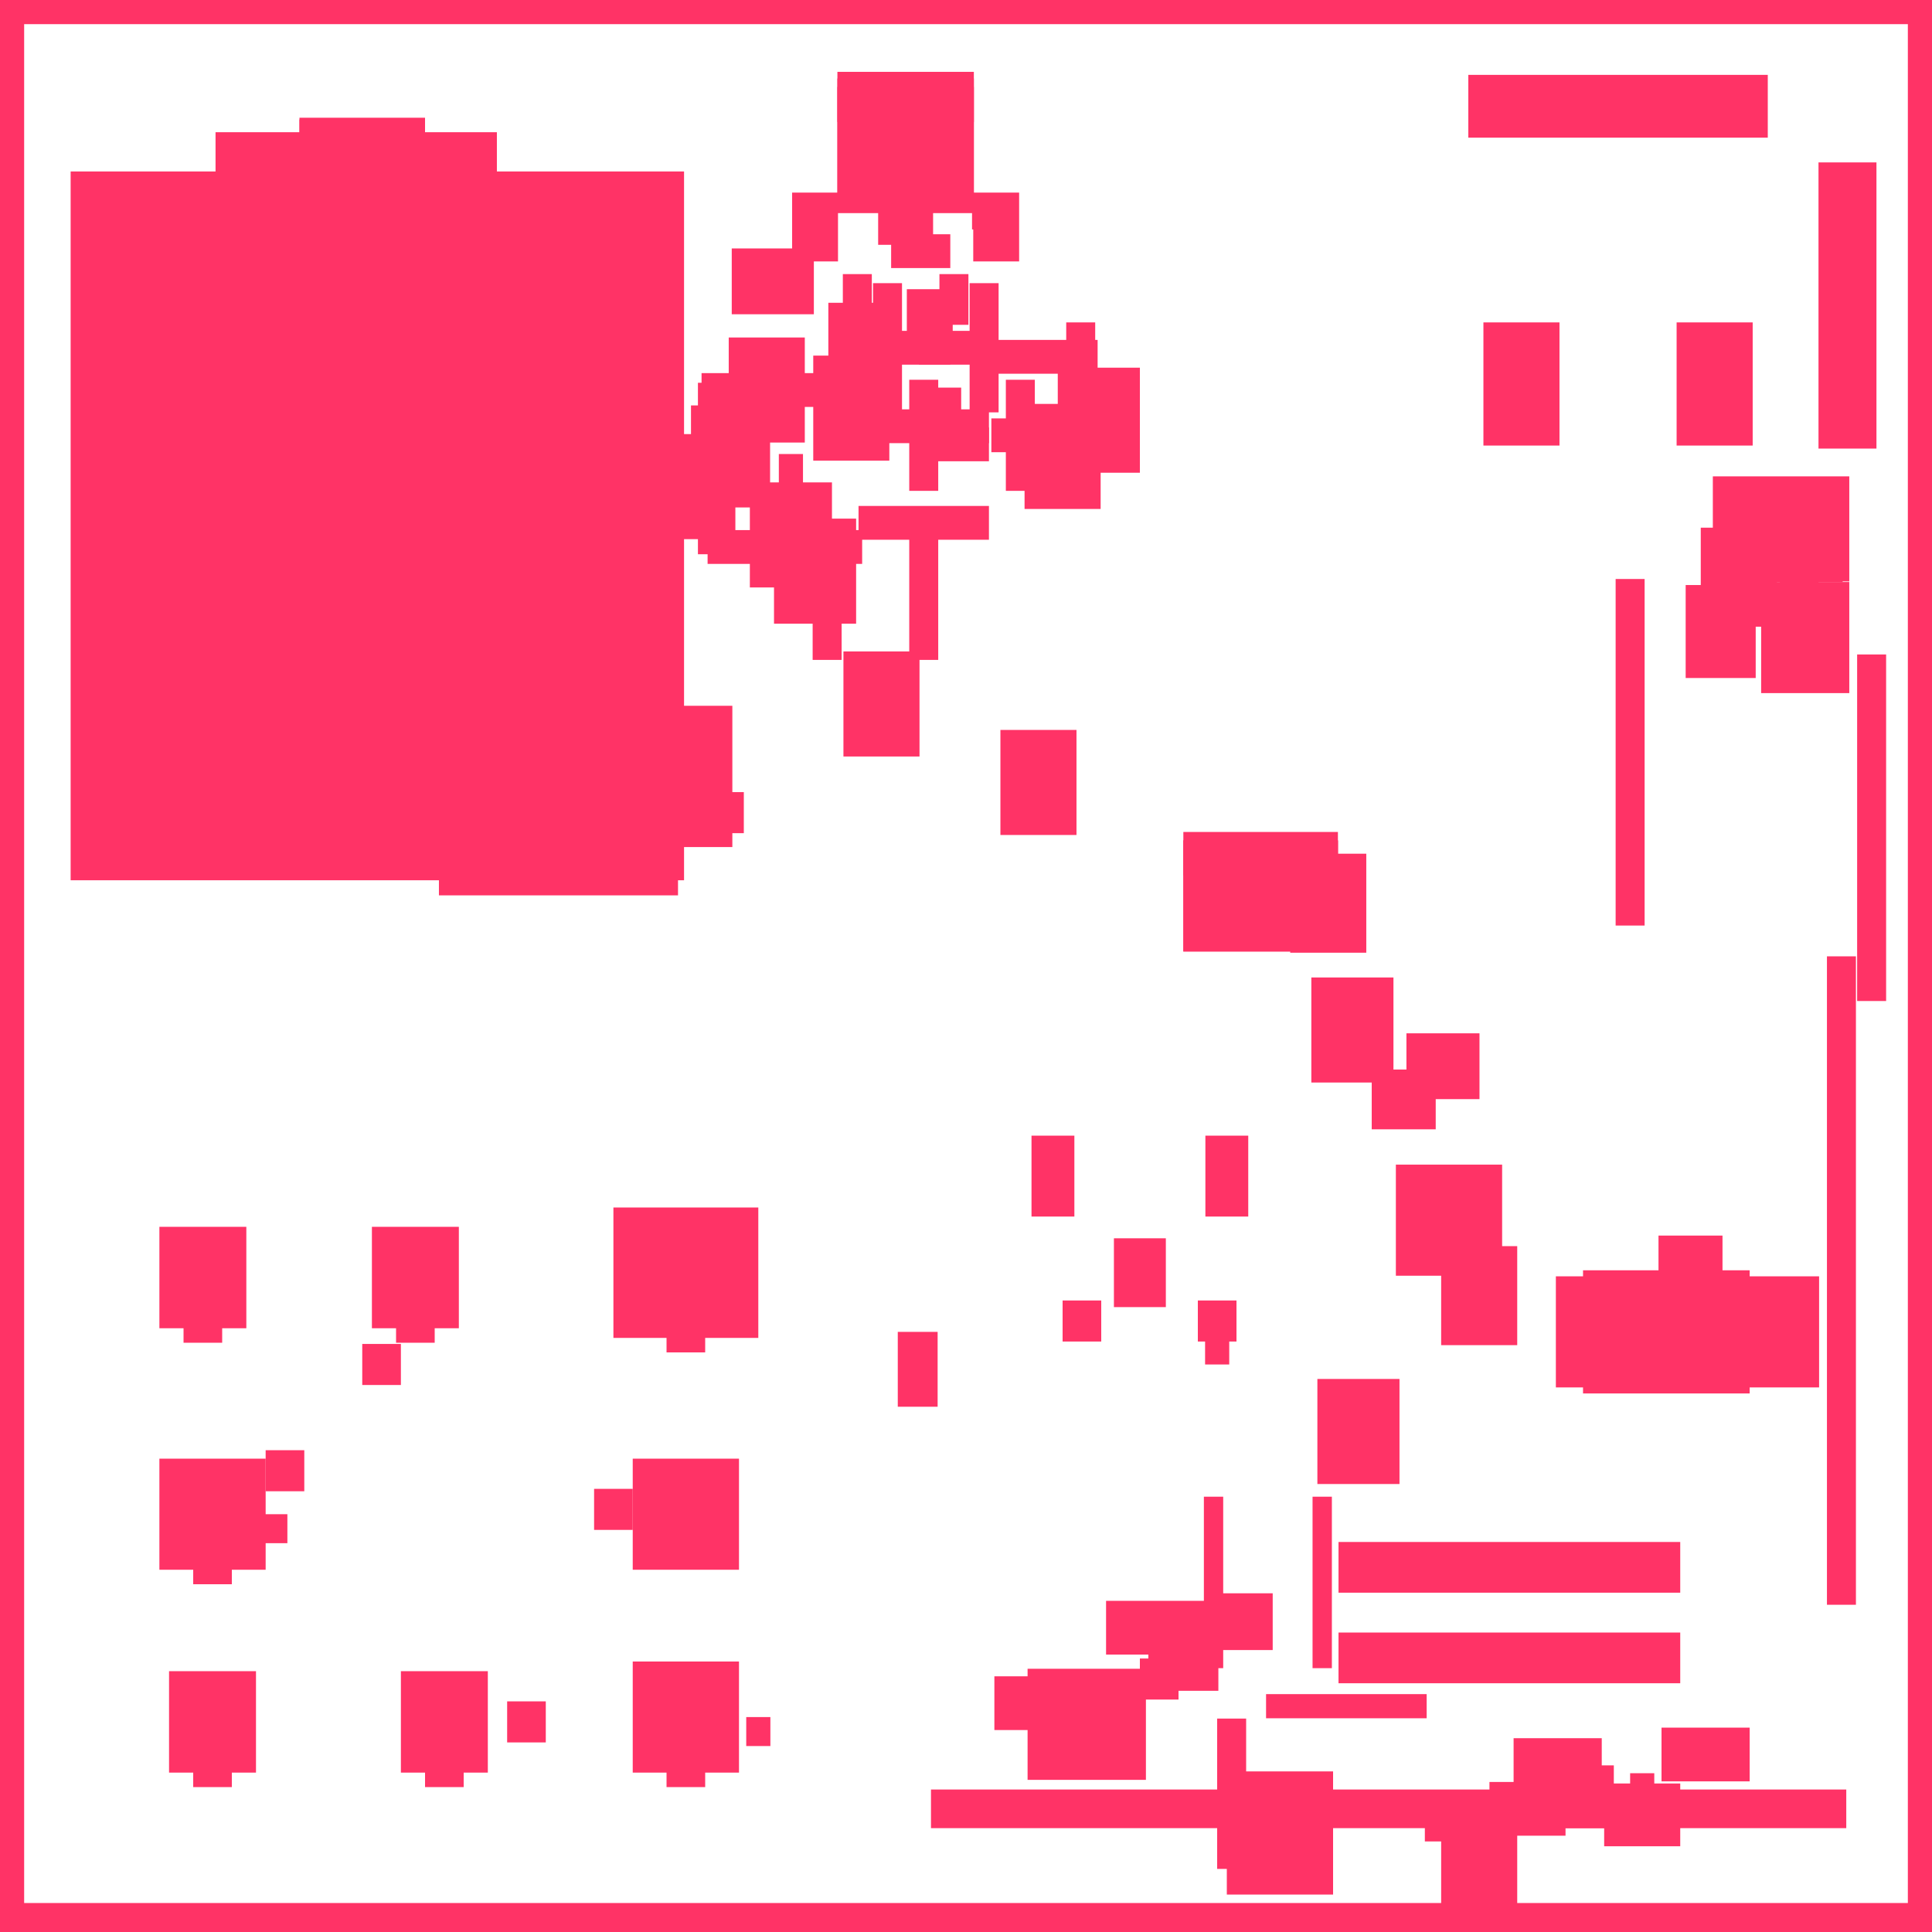
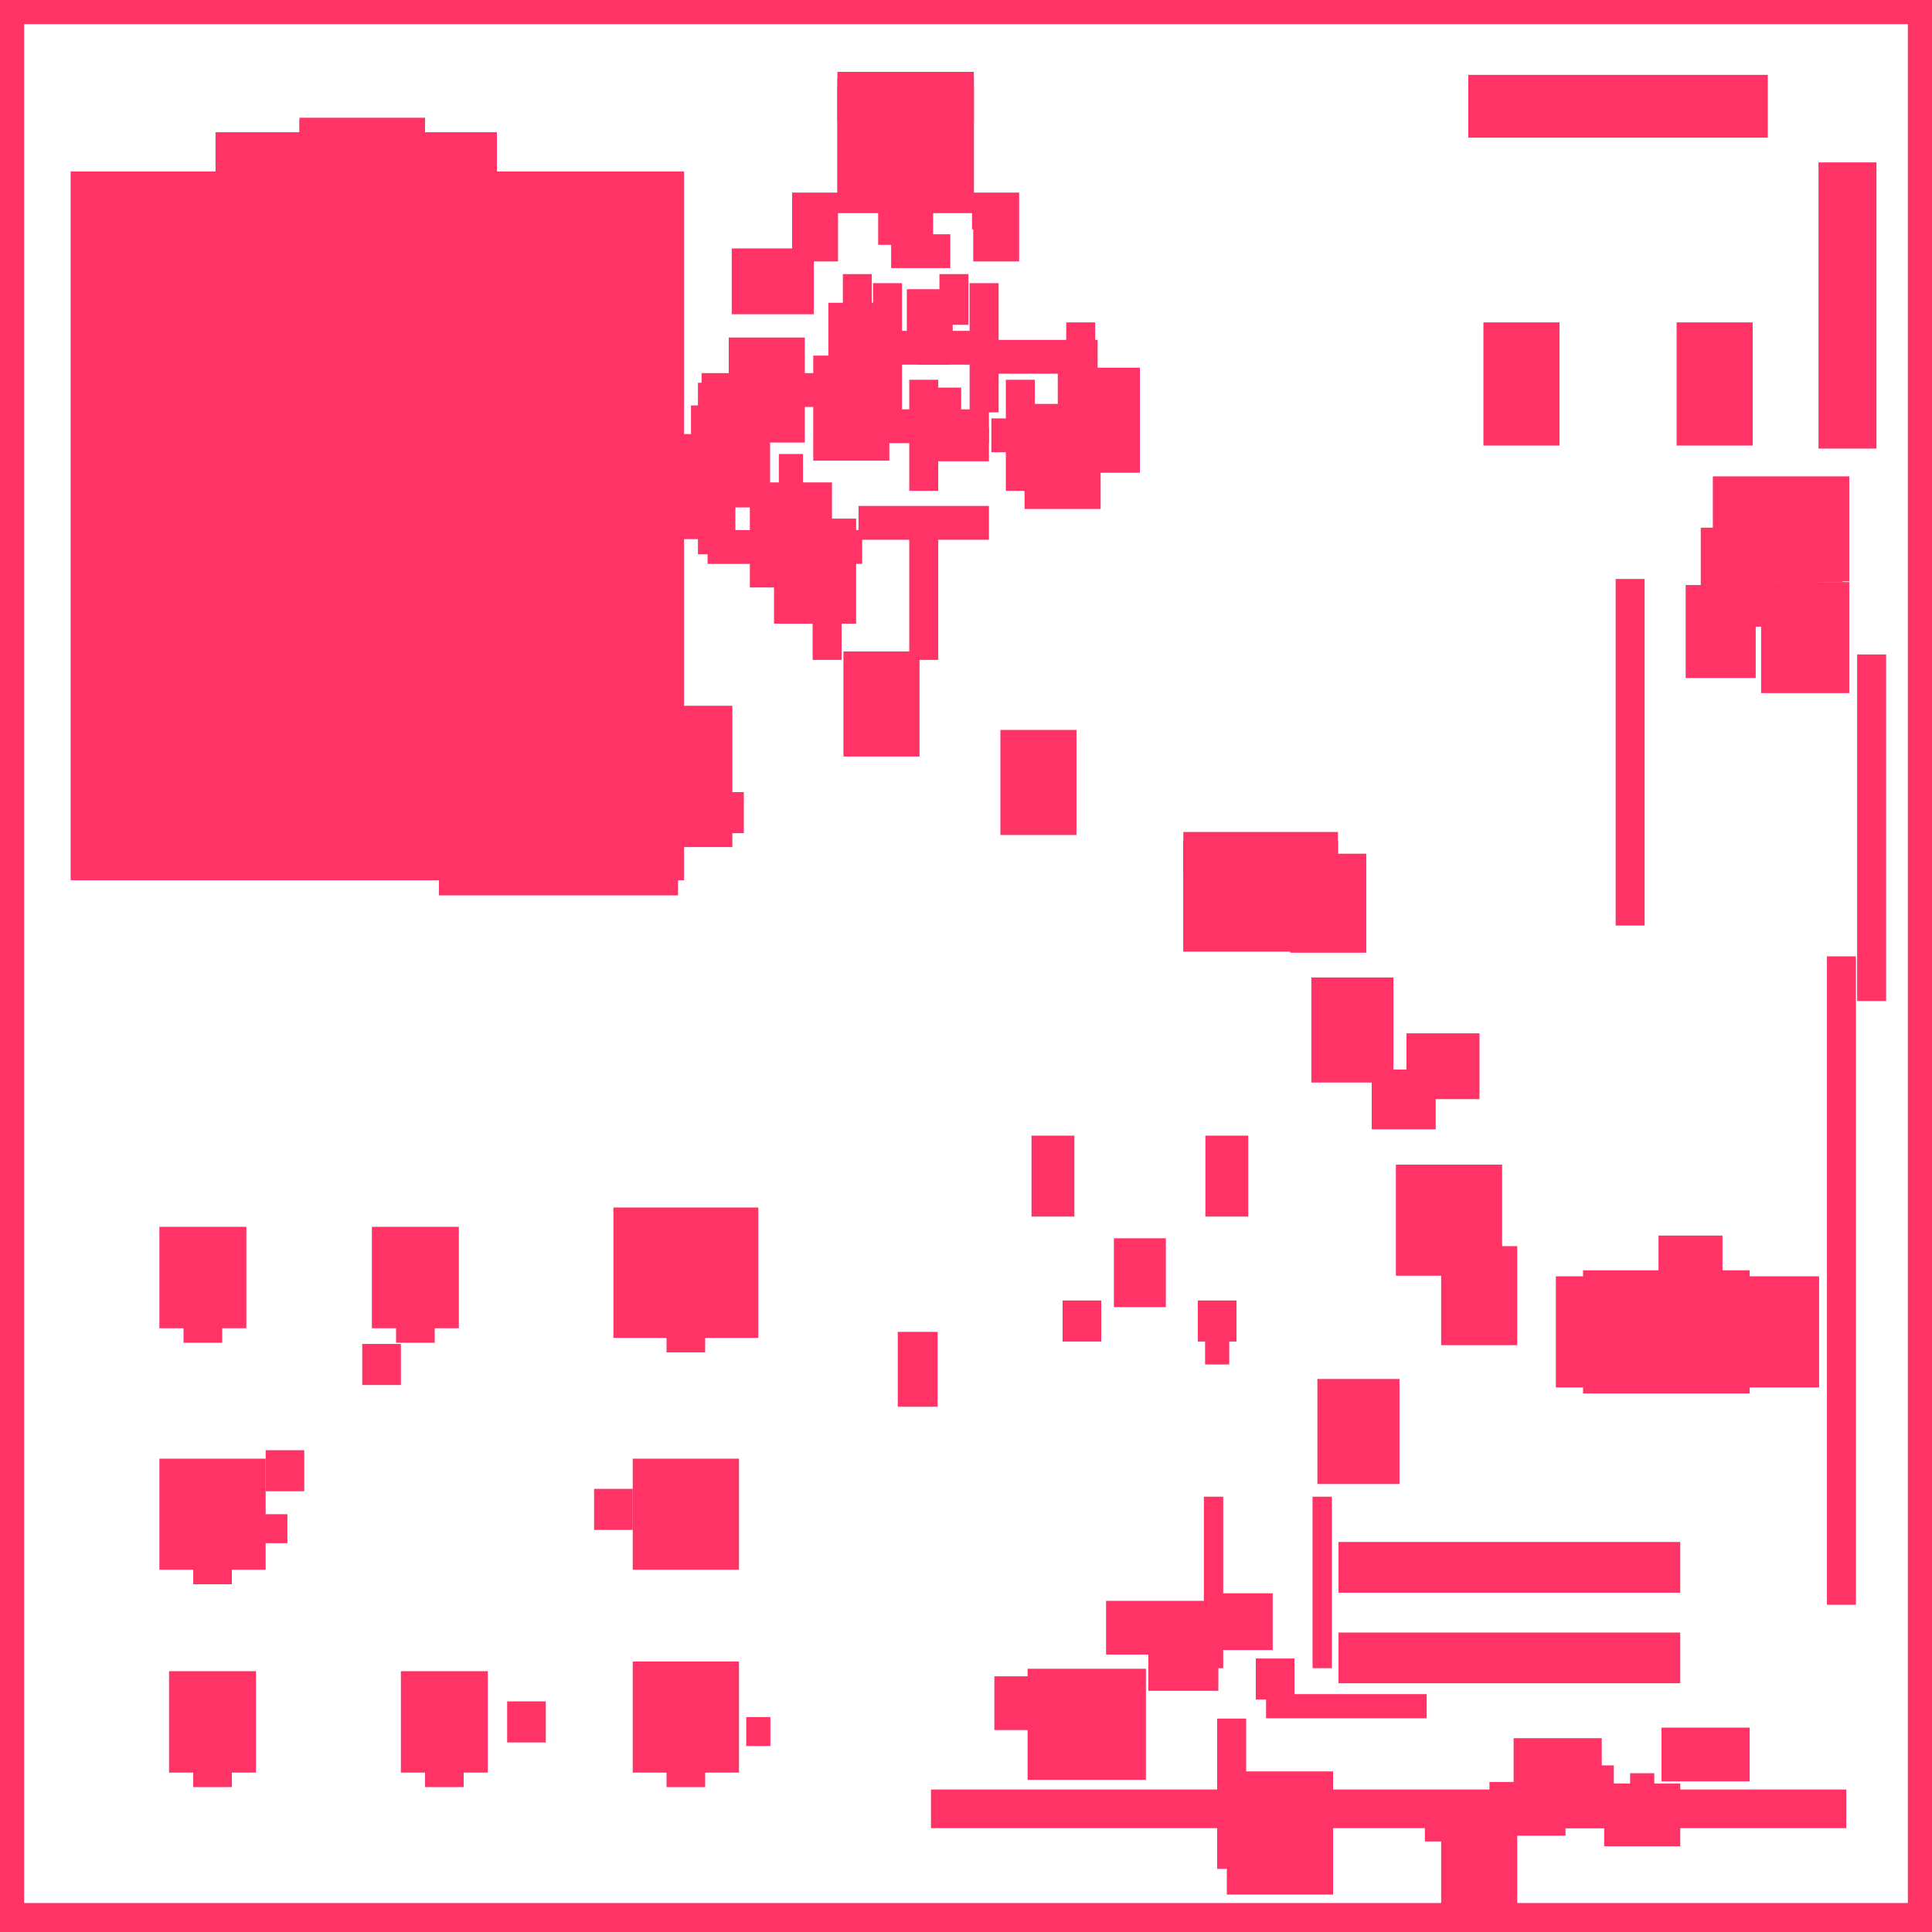
<svg xmlns="http://www.w3.org/2000/svg" viewBox="0 0 6400 6400" width="6400" height="6400">
-   <rect data-id="protected-0000" x="3776" y="5494" width="128" height="136" fill="#ff3366" />
+   <rect data-id="protected-0000" x="4160" y="5494" width="128" height="136" fill="#ff3366" />
  <rect data-id="protected-0001" x="3520" y="4308" width="128" height="136" fill="#ff3366" />
  <rect data-id="protected-0002" x="3968" y="4308" width="128" height="136" fill="#ff3366" />
  <rect data-id="protected-0003" x="2336" y="2624" width="128" height="136" fill="#ff3366" />
  <rect data-id="protected-0004" x="3056" y="1284" width="128" height="136" fill="#ff3366" />
  <rect data-id="protected-0005" x="1968" y="4932" width="128" height="136" fill="#ff3366" />
  <rect data-id="protected-0006" x="1680" y="5636" width="128" height="136" fill="#ff3366" />
  <rect data-id="protected-0007" x="880" y="4804" width="128" height="136" fill="#ff3366" />
  <rect data-id="protected-0008" x="1200" y="4452" width="128" height="136" fill="#ff3366" />
  <rect data-id="protected-0009" x="5276" y="4444" width="128" height="136" fill="#ff3366" />
  <rect data-id="protected-0010" x="3920" y="2756" width="512" height="144" fill="#ff3366" />
  <rect data-id="protected-0011" x="4032" y="5693" width="96" height="498" fill="#ff3366" />
  <rect data-id="protected-0012" x="6320" y="0" width="80" height="6400" fill="#ff3366" />
  <rect data-id="protected-0013" x="0" y="0" width="6400" height="80" fill="#ff3366" />
  <rect data-id="protected-0014" x="0" y="6304" width="6400" height="96" fill="#ff3366" />
  <rect data-id="protected-0015" x="0" y="0" width="80" height="6400" fill="#ff3366" />
  <rect data-id="protected-0016" x="1032" y="1418" width="96" height="648" fill="#ff3366" />
  <rect data-id="protected-0017" x="2774" y="260" width="452" height="144" fill="#ff3366" />
  <rect data-id="protected-0018" x="2324" y="1236" width="592" height="112" fill="#ff3366" />
  <rect data-id="protected-0019" x="2344" y="1756" width="512" height="112" fill="#ff3366" />
  <rect data-id="protected-0020" x="2312" y="1268" width="96" height="568" fill="#ff3366" />
  <rect data-id="protected-0021" x="3532" y="1068" width="96" height="428" fill="#ff3366" />
  <rect data-id="protected-0022" x="3284" y="1126" width="352" height="112" fill="#ff3366" />
  <rect data-id="protected-0023" x="3284" y="1386" width="352" height="112" fill="#ff3366" />
  <rect data-id="protected-0024" x="3012" y="1768" width="96" height="418" fill="#ff3366" />
  <rect data-id="protected-0025" x="2692" y="1768" width="96" height="418" fill="#ff3366" />
  <rect data-id="protected-0026" x="2844" y="1356" width="432" height="112" fill="#ff3366" />
  <rect data-id="protected-0027" x="2844" y="1676" width="432" height="112" fill="#ff3366" />
  <rect data-id="protected-0028" x="3332" y="1258" width="96" height="368" fill="#ff3366" />
  <rect data-id="protected-0029" x="3012" y="1258" width="96" height="368" fill="#ff3366" />
  <rect data-id="protected-0030" x="3044" y="1096" width="232" height="112" fill="#ff3366" />
  <rect data-id="protected-0031" x="3044" y="1416" width="232" height="112" fill="#ff3366" />
  <rect data-id="protected-0032" x="3212" y="938" width="96" height="428" fill="#ff3366" />
  <rect data-id="protected-0033" x="2892" y="938" width="96" height="428" fill="#ff3366" />
  <rect data-id="protected-0034" x="2952" y="776" width="196" height="112" fill="#ff3366" />
  <rect data-id="protected-0035" x="2952" y="1096" width="196" height="112" fill="#ff3366" />
  <rect data-id="protected-0036" x="3112" y="908" width="96" height="168" fill="#ff3366" />
  <rect data-id="protected-0037" x="2792" y="908" width="96" height="168" fill="#ff3366" />
  <rect data-id="protected-0038" x="6052" y="3168" width="96" height="2148" fill="#ff3366" />
  <rect data-id="protected-0039" x="6152" y="2168" width="96" height="1148" fill="#ff3366" />
  <rect data-id="protected-0040" x="5352" y="1918" width="96" height="1148" fill="#ff3366" />
  <rect data-id="protected-0041" x="992" y="390" width="416" height="144" fill="#ff3366" />
  <rect data-id="protected-0042" x="3920" y="2784" width="512" height="368" fill="#ff3366" />
  <rect data-id="protected-0043" x="4024" y="5278" width="192" height="188" fill="#ff3366" />
  <rect data-id="protected-0044" x="5014" y="5758" width="292" height="228" fill="#ff3366" />
  <rect data-id="protected-0045" x="3804" y="5423" width="232" height="178" fill="#ff3366" />
  <rect data-id="protected-0046" x="3424" y="5538" width="352" height="348" fill="#ff3366" />
  <rect data-id="protected-0047" x="3084" y="5928" width="3032" height="128" fill="#ff3366" />
  <rect data-id="protected-0048" x="3664" y="5303" width="332" height="178" fill="#ff3366" />
  <rect data-id="protected-0049" x="4774" y="5988" width="252" height="368" fill="#ff3366" />
  <rect data-id="protected-0050" x="4934" y="5903" width="252" height="178" fill="#ff3366" />
  <rect data-id="protected-0051" x="5134" y="5848" width="212" height="208" fill="#ff3366" />
  <rect data-id="protected-0052" x="3294" y="5553" width="252" height="178" fill="#ff3366" />
  <rect data-id="protected-0053" x="5314" y="5908" width="252" height="208" fill="#ff3366" />
  <rect data-id="protected-0054" x="5504" y="5723" width="292" height="178" fill="#ff3366" />
  <rect data-id="protected-0055" x="4064" y="5868" width="352" height="408" fill="#ff3366" />
  <rect data-id="protected-0056" x="3993" y="3762" width="142" height="268" fill="#ff3366" />
  <rect data-id="protected-0057" x="3417" y="3762" width="142" height="268" fill="#ff3366" />
  <rect data-id="protected-0058" x="3690" y="4102" width="172" height="228" fill="#ff3366" />
  <rect data-id="protected-0059" x="1129" y="1073" width="182" height="198" fill="#ff3366" />
  <rect data-id="protected-0060" x="1609" y="2093" width="182" height="198" fill="#ff3366" />
  <rect data-id="protected-0061" x="1784" y="1348" width="232" height="288" fill="#ff3366" />
  <rect data-id="protected-0062" x="504" y="968" width="232" height="288" fill="#ff3366" />
  <rect data-id="protected-0063" x="1349" y="1503" width="242" height="298" fill="#ff3366" />
  <rect data-id="protected-0064" x="234" y="568" width="2032" height="2348" fill="#ff3366" />
  <rect data-id="protected-0065" x="1674" y="2338" width="752" height="468" fill="#ff3366" />
  <rect data-id="protected-0066" x="714" y="438" width="932" height="748" fill="#ff3366" />
  <rect data-id="protected-0067" x="864" y="1298" width="1132" height="948" fill="#ff3366" />
  <rect data-id="protected-0068" x="854" y="698" width="212" height="948" fill="#ff3366" />
  <rect data-id="protected-0069" x="1374" y="638" width="192" height="868" fill="#ff3366" />
  <rect data-id="protected-0070" x="619" y="2198" width="202" height="188" fill="#ff3366" />
  <rect data-id="protected-0071" x="1614" y="2158" width="292" height="268" fill="#ff3366" />
  <rect data-id="protected-0072" x="1454" y="2538" width="792" height="168" fill="#ff3366" />
  <rect data-id="protected-0073" x="1454" y="2798" width="792" height="168" fill="#ff3366" />
  <rect data-id="protected-0074" x="1074" y="1978" width="292" height="268" fill="#ff3366" />
  <rect data-id="protected-0075" x="1364" y="1168" width="272" height="248" fill="#ff3366" />
  <rect data-id="protected-0076" x="949" y="1893" width="182" height="198" fill="#ff3366" />
  <rect data-id="protected-0077" x="2774" y="238" width="452" height="468" fill="#ff3366" />
  <rect data-id="protected-0078" x="2744" y="1003" width="192" height="218" fill="#ff3366" />
  <rect data-id="protected-0079" x="3224" y="638" width="152" height="228" fill="#ff3366" />
  <rect data-id="protected-0080" x="3004" y="958" width="152" height="228" fill="#ff3366" />
  <rect data-id="protected-0081" x="2624" y="638" width="152" height="228" fill="#ff3366" />
  <rect data-id="protected-0082" x="3314" y="2418" width="252" height="348" fill="#ff3366" />
  <rect data-id="protected-0083" x="2794" y="2158" width="252" height="348" fill="#ff3366" />
  <rect data-id="protected-0084" x="3504" y="1218" width="272" height="348" fill="#ff3366" />
  <rect data-id="protected-0085" x="2564" y="1718" width="272" height="348" fill="#ff3366" />
  <rect data-id="protected-0086" x="2909" y="613" width="182" height="198" fill="#ff3366" />
  <rect data-id="protected-0087" x="2164" y="1438" width="272" height="348" fill="#ff3366" />
  <rect data-id="protected-0088" x="2289" y="1343" width="262" height="338" fill="#ff3366" />
  <rect data-id="protected-0089" x="2694" y="1178" width="252" height="348" fill="#ff3366" />
  <rect data-id="protected-0090" x="3394" y="1338" width="252" height="348" fill="#ff3366" />
  <rect data-id="protected-0091" x="2484" y="1598" width="272" height="348" fill="#ff3366" />
  <rect data-id="protected-0092" x="2424" y="823" width="272" height="218" fill="#ff3366" />
  <rect data-id="protected-0093" x="2414" y="1118" width="252" height="348" fill="#ff3366" />
  <rect data-id="protected-0094" x="2974" y="4412" width="132" height="248" fill="#ff3366" />
  <rect data-id="protected-0095" x="4659" y="3423" width="242" height="218" fill="#ff3366" />
  <rect data-id="protected-0096" x="4344" y="3238" width="272" height="348" fill="#ff3366" />
  <rect data-id="protected-0097" x="5584" y="1938" width="232" height="308" fill="#ff3366" />
  <rect data-id="protected-0098" x="5834" y="1928" width="292" height="368" fill="#ff3366" />
  <rect data-id="protected-0099" x="5634" y="1748" width="252" height="328" fill="#ff3366" />
  <rect data-id="protected-0100" x="5674" y="1578" width="452" height="348" fill="#ff3366" />
  <rect data-id="protected-0101" x="5554" y="1068" width="252" height="408" fill="#ff3366" />
  <rect data-id="protected-0102" x="4914" y="1068" width="252" height="408" fill="#ff3366" />
  <rect data-id="protected-0103" x="6024" y="538" width="192" height="948" fill="#ff3366" />
  <rect data-id="protected-0104" x="4434" y="5108" width="1132" height="168" fill="#ff3366" />
  <rect data-id="protected-0105" x="4434" y="5408" width="1132" height="168" fill="#ff3366" />
  <rect data-id="protected-0106" x="4544" y="3543" width="212" height="198" fill="#ff3366" />
  <rect data-id="protected-0107" x="4624" y="3858" width="352" height="368" fill="#ff3366" />
  <rect data-id="protected-0108" x="4364" y="4568" width="272" height="348" fill="#ff3366" />
  <rect data-id="protected-0109" x="4274" y="2828" width="252" height="328" fill="#ff3366" />
  <rect data-id="protected-0110" x="4774" y="4128" width="252" height="328" fill="#ff3366" />
  <rect data-id="protected-0111" x="4864" y="248" width="992" height="208" fill="#ff3366" />
  <rect data-id="protected-0112" x="5494" y="4093" width="212" height="198" fill="#ff3366" />
  <rect data-id="protected-0113" x="5254" y="4273" width="212" height="198" fill="#ff3366" />
  <rect data-id="protected-0114" x="5714" y="4273" width="212" height="198" fill="#ff3366" />
  <rect data-id="protected-0115" x="5244" y="4208" width="552" height="408" fill="#ff3366" />
  <rect data-id="protected-0116" x="5774" y="4228" width="252" height="368" fill="#ff3366" />
  <rect data-id="protected-0117" x="5154" y="4228" width="252" height="368" fill="#ff3366" />
  <rect data-id="protected-0118" x="992" y="396" width="416" height="432" fill="#ff3366" />
  <rect data-id="protected-0119" x="4348" y="4958" width="64" height="568" fill="#ff3366" />
  <rect data-id="protected-0120" x="3988" y="4958" width="64" height="568" fill="#ff3366" />
  <rect data-id="protected-0121" x="4194" y="5612" width="532" height="80" fill="#ff3366" />
  <rect data-id="protected-0122" x="2096" y="4832" width="352" height="368" fill="#ff3366" />
  <rect data-id="protected-0123" x="3920" y="2784" width="512" height="368" fill="#ff3366" />
  <rect data-id="protected-0124" x="3700" y="4117" width="152" height="198" fill="#ff3366" />
  <rect data-id="protected-0125" x="3404" y="5528" width="392" height="368" fill="#ff3366" />
  <rect data-id="protected-0126" x="2032" y="4000" width="480" height="432" fill="#ff3366" />
  <rect data-id="protected-0127" x="560" y="5536" width="288" height="336" fill="#ff3366" />
  <rect data-id="protected-0128" x="528" y="4832" width="352" height="368" fill="#ff3366" />
  <rect data-id="protected-0129" x="2096" y="5504" width="352" height="368" fill="#ff3366" />
  <rect data-id="protected-0130" x="2774" y="288" width="452" height="368" fill="#ff3366" />
  <rect data-id="protected-0131" x="528" y="4064" width="288" height="336" fill="#ff3366" />
  <rect data-id="protected-0132" x="1232" y="4064" width="288" height="336" fill="#ff3366" />
  <rect data-id="protected-0133" x="1328" y="5536" width="288" height="336" fill="#ff3366" />
  <rect data-id="protected-0134" x="5816" y="1656" width="288" height="272" fill="#ff3366" />
  <rect data-id="protected-0135" x="1004" y="438" width="392" height="348" fill="#ff3366" />
  <rect data-id="protected-0136" x="4720" y="6004" width="80" height="96" fill="#ff3366" />
  <rect data-id="protected-0137" x="5400" y="5874" width="80" height="96" fill="#ff3366" />
  <rect data-id="protected-0138" x="3992" y="4424" width="80" height="96" fill="#ff3366" />
  <rect data-id="protected-0139" x="1880" y="2244" width="80" height="96" fill="#ff3366" />
  <rect data-id="protected-0140" x="840" y="2444" width="80" height="96" fill="#ff3366" />
  <rect data-id="protected-0141" x="3220" y="664" width="80" height="96" fill="#ff3366" />
  <rect data-id="protected-0142" x="2580" y="1504" width="80" height="96" fill="#ff3366" />
  <rect data-id="protected-0143" x="872" y="5016" width="80" height="96" fill="#ff3366" />
  <rect data-id="protected-0144" x="2472" y="5688" width="80" height="96" fill="#ff3366" />
  <rect data-id="protected-0145" x="4660" y="3594" width="80" height="96" fill="#ff3366" />
  <rect data-id="protected-0146" x="2208" y="4336" width="128" height="144" fill="#ff3366" />
  <rect data-id="protected-0147" x="640" y="5776" width="128" height="144" fill="#ff3366" />
  <rect data-id="protected-0148" x="640" y="5104" width="128" height="144" fill="#ff3366" />
  <rect data-id="protected-0149" x="2208" y="5776" width="128" height="144" fill="#ff3366" />
  <rect data-id="protected-0150" x="608" y="4304" width="128" height="144" fill="#ff3366" />
  <rect data-id="protected-0151" x="1312" y="4304" width="128" height="144" fill="#ff3366" />
  <rect data-id="protected-0152" x="1408" y="5776" width="128" height="144" fill="#ff3366" />
  <rect data-id="protected-0153" x="5896" y="1788" width="128" height="144" fill="#ff3366" />
</svg>
